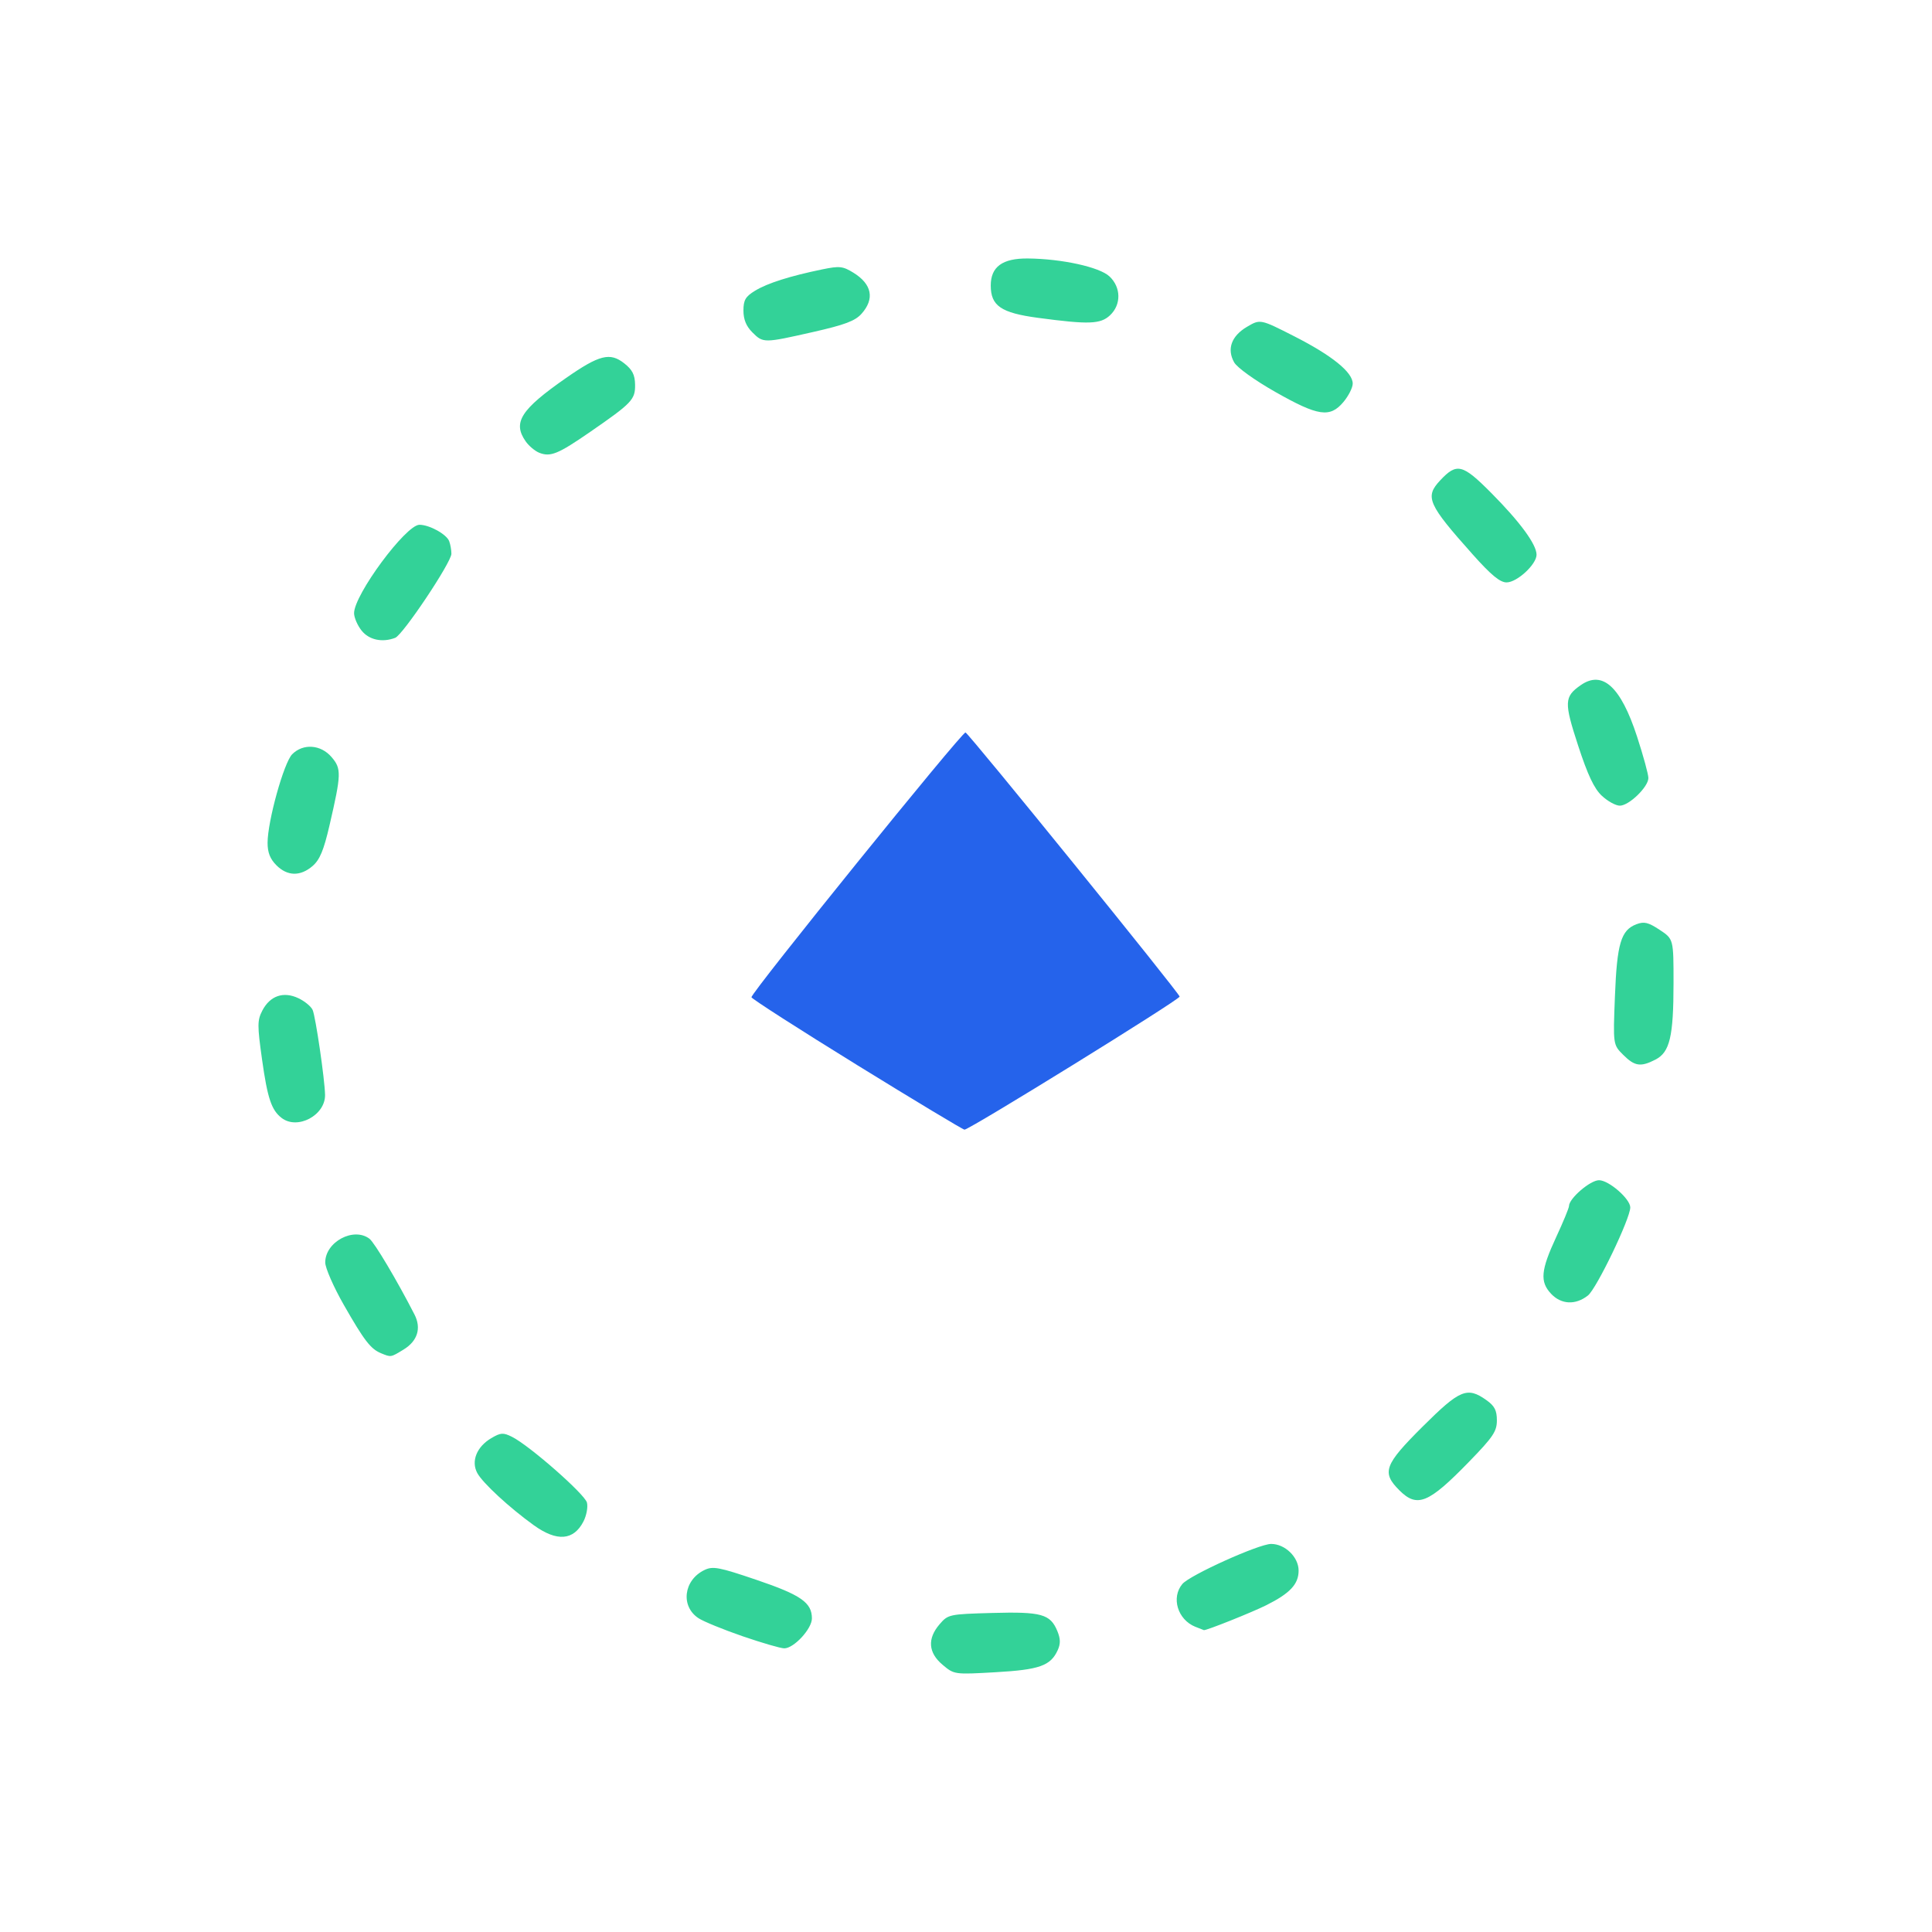
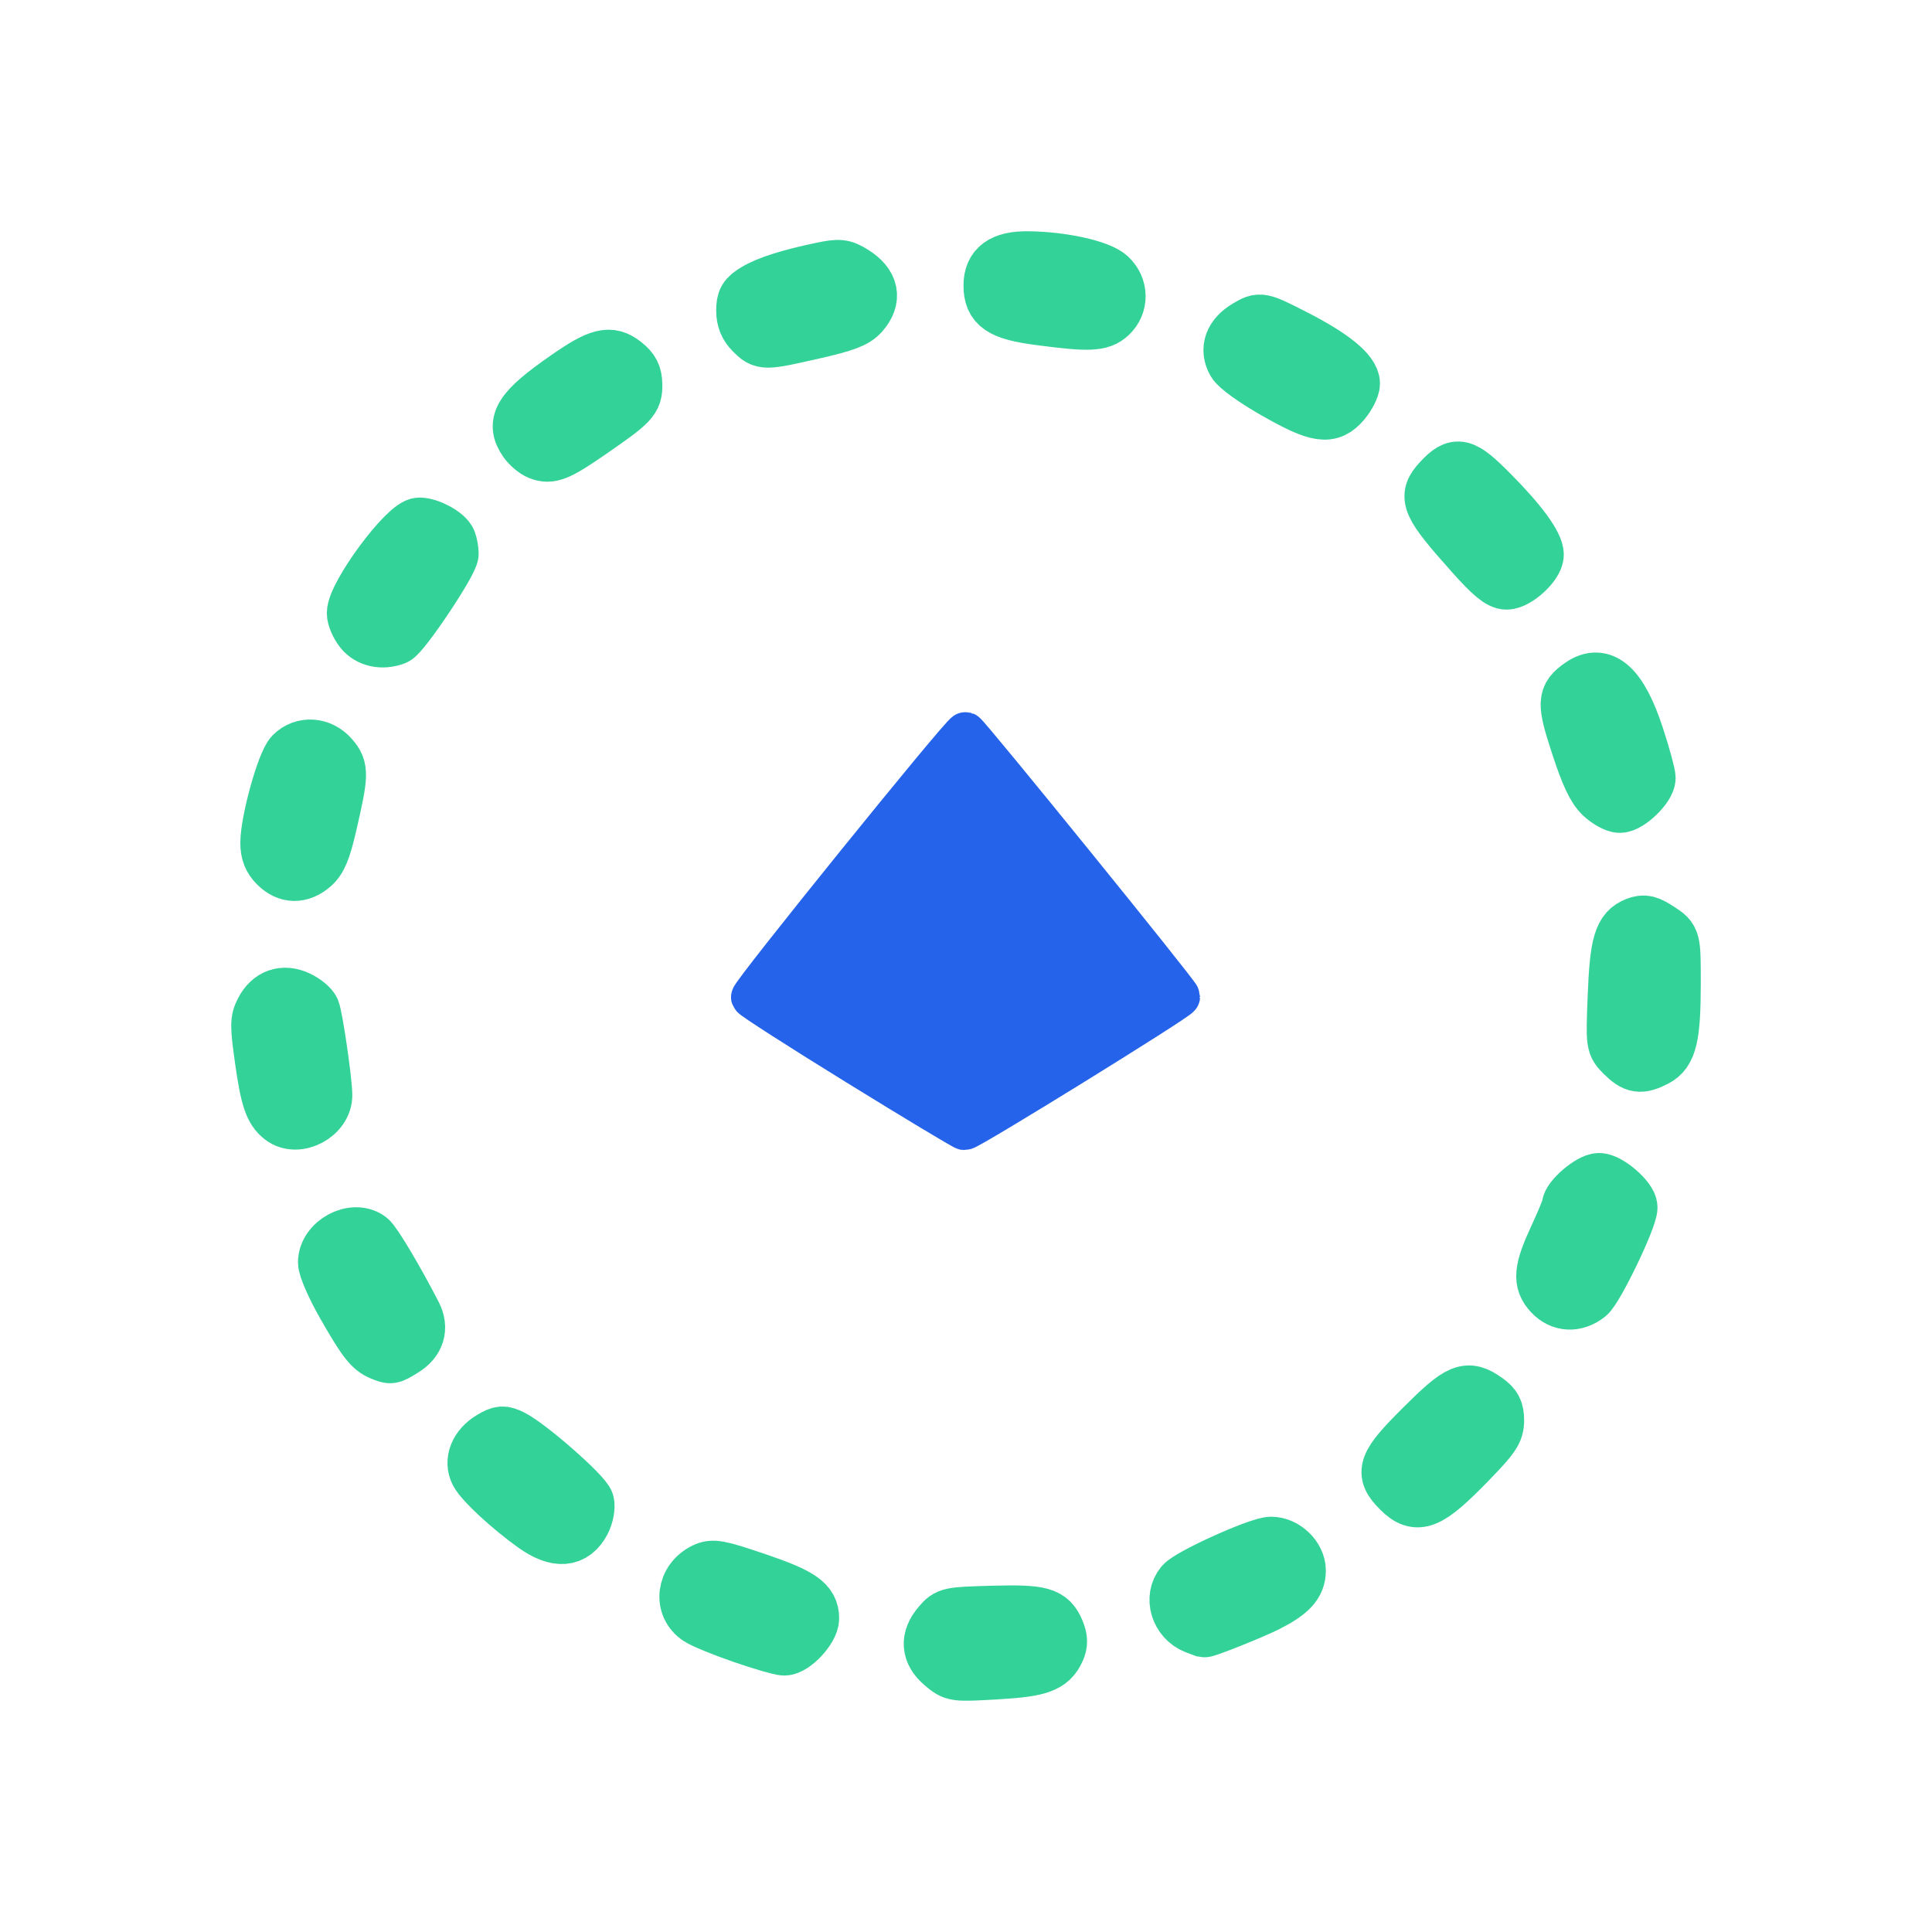
<svg xmlns="http://www.w3.org/2000/svg" width="4096" height="4096" viewBox="105 0 1083.733 1083.733" version="1.1" id="svg5" xml:space="preserve">
  <defs id="defs2" />
  <g id="layer1" transform="translate(-236.5932,-1.887712)">
    <g id="g174" transform="matrix(7.643174,0,0,7.634955,-1979.655,-698.9004)" style="stroke-width:0.131">
-       <path style="fill:#33d298;stroke-width:0.131" d="m 372.878,214.097 c -1.053,-0.886 -1.129,-1.917 -0.22,-2.975 0.625,-0.727 0.704,-0.744 3.877,-0.832 3.596,-0.099 4.25,0.083 4.765,1.327 0.236,0.569 0.243,0.936 0.029,1.406 -0.524,1.149 -1.335,1.438 -4.563,1.622 -3.026,0.173 -3.033,0.172 -3.889,-0.548 z m -14.67,-2.094 c -1.412,-0.487 -2.869,-1.083 -3.237,-1.324 -1.339,-0.877 -1.102,-2.806 0.435,-3.545 0.616,-0.296 1.059,-0.212 3.827,0.729 3.253,1.106 4.056,1.667 4.056,2.83 0,0.766 -1.326,2.2 -2.03,2.197 -0.266,-10e-4 -1.639,-0.401 -3.051,-0.887 z m 33.221,-0.696 c -1.299,-0.524 -1.79,-2.144 -0.954,-3.143 0.546,-0.652 5.62,-2.945 6.518,-2.945 1.019,0 2.015,0.968 2.015,1.957 0,0.997 -0.622,1.666 -2.364,2.541 -1.04,0.522 -4.431,1.879 -4.588,1.835 -0.033,-0.009 -0.315,-0.12 -0.627,-0.246 z M 342.89,203.854 c -1.793,-1.289 -3.772,-3.118 -4.162,-3.847 -0.465,-0.869 -0.039,-1.928 1.029,-2.559 0.691,-0.408 0.876,-0.42 1.519,-0.099 1.279,0.638 5.346,4.212 5.503,4.834 0.083,0.329 -0.034,0.954 -0.258,1.389 -0.723,1.398 -1.945,1.493 -3.63,0.282 z m 63.506,-2.583 c -1.307,-1.307 -1.101,-1.866 1.72,-4.678 2.728,-2.719 3.266,-2.942 4.675,-1.939 0.601,0.428 0.768,0.752 0.768,1.486 0,0.812 -0.275,1.222 -2.051,3.05 -2.975,3.063 -3.797,3.398 -5.114,2.082 z m -74.724,-10.06 c -0.768,-0.315 -1.238,-0.925 -2.749,-3.575 -0.743,-1.304 -1.352,-2.697 -1.352,-3.097 0,-1.509 2.081,-2.626 3.245,-1.743 0.374,0.283 2.035,3.082 3.307,5.569 0.516,1.009 0.222,1.948 -0.804,2.574 -0.949,0.579 -0.912,0.573 -1.647,0.272 z m 85.863,-4.374 c -0.829,-0.882 -0.753,-1.725 0.374,-4.156 0.519,-1.118 0.943,-2.147 0.943,-2.287 0,-0.556 1.557,-1.897 2.202,-1.897 0.72,0 2.295,1.372 2.295,1.999 0,0.82 -2.476,5.974 -3.109,6.472 -0.911,0.717 -1.958,0.666 -2.706,-0.131 z m -93.162,-12.913 c -0.747,-0.573 -1.039,-1.446 -1.439,-4.295 -0.352,-2.509 -0.35,-2.878 0.018,-3.59 0.566,-1.095 1.552,-1.435 2.648,-0.915 0.47,0.223 0.942,0.614 1.05,0.87 0.221,0.526 0.888,5.105 0.908,6.231 0.026,1.502 -2.021,2.593 -3.185,1.699 z m 98.456,-4.639 c -0.745,-0.745 -0.745,-0.745 -0.606,-4.299 0.151,-3.882 0.443,-4.864 1.577,-5.295 0.566,-0.215 0.87,-0.142 1.707,0.412 1.018,0.674 1.018,0.674 1.017,3.911 -0.002,3.927 -0.272,5.076 -1.321,5.618 -1.09,0.563 -1.527,0.499 -2.374,-0.347 z m -98.842,-13.928 c -0.463,-0.463 -0.649,-0.938 -0.647,-1.654 0.004,-1.596 1.198,-5.895 1.807,-6.503 0.806,-0.806 2.095,-0.715 2.886,0.206 0.737,0.857 0.725,1.244 -0.15,5.029 -0.423,1.826 -0.712,2.52 -1.24,2.977 -0.897,0.774 -1.847,0.755 -2.656,-0.054 z m 97.275,-5.105 c -0.565,-0.531 -1.035,-1.526 -1.741,-3.69 -1.038,-3.18 -1.021,-3.587 0.186,-4.433 1.6,-1.121 2.943,0.102 4.137,3.766 0.461,1.414 0.836,2.788 0.834,3.054 -0.005,0.657 -1.423,2.03 -2.096,2.03 -0.3,0 -0.894,-0.327 -1.319,-0.728 z m -91.026,-12.14 c -0.302,-0.383 -0.548,-0.957 -0.548,-1.275 0,-1.353 3.799,-6.495 4.798,-6.495 0.73,0 1.985,0.692 2.181,1.202 0.09,0.236 0.164,0.654 0.164,0.929 0,0.629 -3.56,5.958 -4.124,6.175 -0.952,0.365 -1.928,0.153 -2.471,-0.537 z m 81.553,-5.587 c -3.301,-3.704 -3.53,-4.223 -2.396,-5.44 1.225,-1.313 1.64,-1.212 3.752,0.918 2.116,2.133 3.326,3.784 3.326,4.538 0,0.71 -1.433,2.035 -2.201,2.035 -0.482,0 -1.134,-0.539 -2.481,-2.051 z m -68.513,-7.475 c -0.312,-0.124 -0.758,-0.5 -0.992,-0.833 -0.973,-1.389 -0.37,-2.337 2.965,-4.662 2.44,-1.701 3.223,-1.898 4.267,-1.074 0.595,0.47 0.783,0.84 0.795,1.562 0.017,1.099 -0.22,1.349 -3.293,3.474 -2.361,1.633 -2.919,1.861 -3.742,1.533 z m 54.018,-4.47 c -1.515,-0.862 -2.801,-1.788 -3.017,-2.172 -0.548,-0.976 -0.202,-1.935 0.942,-2.61 0.975,-0.575 0.975,-0.575 3.478,0.7 2.764,1.409 4.282,2.639 4.282,3.47 0,0.299 -0.308,0.91 -0.685,1.358 -0.987,1.172 -1.853,1.043 -4.999,-0.746 z m -38.381,-4.381 c -0.446,-0.446 -0.649,-0.944 -0.649,-1.591 0,-0.779 0.149,-1.033 0.86,-1.466 0.904,-0.551 2.554,-1.075 4.924,-1.564 1.268,-0.261 1.511,-0.235 2.289,0.246 1.36,0.841 1.572,1.919 0.592,3.017 -0.468,0.525 -1.229,0.811 -3.553,1.338 -3.628,0.822 -3.661,0.822 -4.463,0.021 z m 20.969,-1.061 c -2.714,-0.364 -3.468,-0.88 -3.468,-2.374 0,-1.378 0.859,-2.005 2.726,-1.987 2.493,0.023 5.258,0.632 5.987,1.317 0.855,0.803 0.873,2.074 0.041,2.856 -0.7,0.658 -1.555,0.688 -5.286,0.188 z" id="path175" />
-       <path style="fill:#2563eb;stroke-width:0.131" d="m 366.601,170.032 c -4.218,-2.605 -7.704,-4.845 -7.748,-4.976 -0.089,-0.267 15.462,-19.525 15.709,-19.454 0.244,0.07 15.715,19.173 15.715,19.404 0,0.23 -15.451,9.795 -15.791,9.776 -0.119,-0.007 -3.667,-2.144 -7.885,-4.749 z" id="path174" />
+       <path style="fill:#33d298;stroke:#33d298;stroke-width:4;stroke-linejoin:round;stroke-linecap:round" d="m 372.878,214.097 c -1.053,-0.886 -1.129,-1.917 -0.22,-2.975 0.625,-0.727 0.704,-0.744 3.877,-0.832 3.596,-0.099 4.25,0.083 4.765,1.327 0.236,0.569 0.243,0.936 0.029,1.406 -0.524,1.149 -1.335,1.438 -4.563,1.622 -3.026,0.173 -3.033,0.172 -3.889,-0.548 z m -14.67,-2.094 c -1.412,-0.487 -2.869,-1.083 -3.237,-1.324 -1.339,-0.877 -1.102,-2.806 0.435,-3.545 0.616,-0.296 1.059,-0.212 3.827,0.729 3.253,1.106 4.056,1.667 4.056,2.83 0,0.766 -1.326,2.2 -2.03,2.197 -0.266,-10e-4 -1.639,-0.401 -3.051,-0.887 z m 33.221,-0.696 c -1.299,-0.524 -1.79,-2.144 -0.954,-3.143 0.546,-0.652 5.62,-2.945 6.518,-2.945 1.019,0 2.015,0.968 2.015,1.957 0,0.997 -0.622,1.666 -2.364,2.541 -1.04,0.522 -4.431,1.879 -4.588,1.835 -0.033,-0.009 -0.315,-0.12 -0.627,-0.246 z M 342.89,203.854 c -1.793,-1.289 -3.772,-3.118 -4.162,-3.847 -0.465,-0.869 -0.039,-1.928 1.029,-2.559 0.691,-0.408 0.876,-0.42 1.519,-0.099 1.279,0.638 5.346,4.212 5.503,4.834 0.083,0.329 -0.034,0.954 -0.258,1.389 -0.723,1.398 -1.945,1.493 -3.63,0.282 z m 63.506,-2.583 c -1.307,-1.307 -1.101,-1.866 1.72,-4.678 2.728,-2.719 3.266,-2.942 4.675,-1.939 0.601,0.428 0.768,0.752 0.768,1.486 0,0.812 -0.275,1.222 -2.051,3.05 -2.975,3.063 -3.797,3.398 -5.114,2.082 z m -74.724,-10.06 c -0.768,-0.315 -1.238,-0.925 -2.749,-3.575 -0.743,-1.304 -1.352,-2.697 -1.352,-3.097 0,-1.509 2.081,-2.626 3.245,-1.743 0.374,0.283 2.035,3.082 3.307,5.569 0.516,1.009 0.222,1.948 -0.804,2.574 -0.949,0.579 -0.912,0.573 -1.647,0.272 z m 85.863,-4.374 c -0.829,-0.882 -0.753,-1.725 0.374,-4.156 0.519,-1.118 0.943,-2.147 0.943,-2.287 0,-0.556 1.557,-1.897 2.202,-1.897 0.72,0 2.295,1.372 2.295,1.999 0,0.82 -2.476,5.974 -3.109,6.472 -0.911,0.717 -1.958,0.666 -2.706,-0.131 z m -93.162,-12.913 c -0.747,-0.573 -1.039,-1.446 -1.439,-4.295 -0.352,-2.509 -0.35,-2.878 0.018,-3.59 0.566,-1.095 1.552,-1.435 2.648,-0.915 0.47,0.223 0.942,0.614 1.05,0.87 0.221,0.526 0.888,5.105 0.908,6.231 0.026,1.502 -2.021,2.593 -3.185,1.699 z m 98.456,-4.639 c -0.745,-0.745 -0.745,-0.745 -0.606,-4.299 0.151,-3.882 0.443,-4.864 1.577,-5.295 0.566,-0.215 0.87,-0.142 1.707,0.412 1.018,0.674 1.018,0.674 1.017,3.911 -0.002,3.927 -0.272,5.076 -1.321,5.618 -1.09,0.563 -1.527,0.499 -2.374,-0.347 z m -98.842,-13.928 c -0.463,-0.463 -0.649,-0.938 -0.647,-1.654 0.004,-1.596 1.198,-5.895 1.807,-6.503 0.806,-0.806 2.095,-0.715 2.886,0.206 0.737,0.857 0.725,1.244 -0.15,5.029 -0.423,1.826 -0.712,2.52 -1.24,2.977 -0.897,0.774 -1.847,0.755 -2.656,-0.054 z m 97.275,-5.105 c -0.565,-0.531 -1.035,-1.526 -1.741,-3.69 -1.038,-3.18 -1.021,-3.587 0.186,-4.433 1.6,-1.121 2.943,0.102 4.137,3.766 0.461,1.414 0.836,2.788 0.834,3.054 -0.005,0.657 -1.423,2.03 -2.096,2.03 -0.3,0 -0.894,-0.327 -1.319,-0.728 z m -91.026,-12.14 c -0.302,-0.383 -0.548,-0.957 -0.548,-1.275 0,-1.353 3.799,-6.495 4.798,-6.495 0.73,0 1.985,0.692 2.181,1.202 0.09,0.236 0.164,0.654 0.164,0.929 0,0.629 -3.56,5.958 -4.124,6.175 -0.952,0.365 -1.928,0.153 -2.471,-0.537 z m 81.553,-5.587 c -3.301,-3.704 -3.53,-4.223 -2.396,-5.44 1.225,-1.313 1.64,-1.212 3.752,0.918 2.116,2.133 3.326,3.784 3.326,4.538 0,0.71 -1.433,2.035 -2.201,2.035 -0.482,0 -1.134,-0.539 -2.481,-2.051 z m -68.513,-7.475 c -0.312,-0.124 -0.758,-0.5 -0.992,-0.833 -0.973,-1.389 -0.37,-2.337 2.965,-4.662 2.44,-1.701 3.223,-1.898 4.267,-1.074 0.595,0.47 0.783,0.84 0.795,1.562 0.017,1.099 -0.22,1.349 -3.293,3.474 -2.361,1.633 -2.919,1.861 -3.742,1.533 z m 54.018,-4.47 c -1.515,-0.862 -2.801,-1.788 -3.017,-2.172 -0.548,-0.976 -0.202,-1.935 0.942,-2.61 0.975,-0.575 0.975,-0.575 3.478,0.7 2.764,1.409 4.282,2.639 4.282,3.47 0,0.299 -0.308,0.91 -0.685,1.358 -0.987,1.172 -1.853,1.043 -4.999,-0.746 z m -38.381,-4.381 c -0.446,-0.446 -0.649,-0.944 -0.649,-1.591 0,-0.779 0.149,-1.033 0.86,-1.466 0.904,-0.551 2.554,-1.075 4.924,-1.564 1.268,-0.261 1.511,-0.235 2.289,0.246 1.36,0.841 1.572,1.919 0.592,3.017 -0.468,0.525 -1.229,0.811 -3.553,1.338 -3.628,0.822 -3.661,0.822 -4.463,0.021 z m 20.969,-1.061 c -2.714,-0.364 -3.468,-0.88 -3.468,-2.374 0,-1.378 0.859,-2.005 2.726,-1.987 2.493,0.023 5.258,0.632 5.987,1.317 0.855,0.803 0.873,2.074 0.041,2.856 -0.7,0.658 -1.555,0.688 -5.286,0.188 z" id="path175" />
+       <path style="fill:#2563eb;stroke:#2563eb;stroke-width:3;stroke-linejoin:round" d="m 366.601,170.032 c -4.218,-2.605 -7.704,-4.845 -7.748,-4.976 -0.089,-0.267 15.462,-19.525 15.709,-19.454 0.244,0.07 15.715,19.173 15.715,19.404 0,0.23 -15.451,9.795 -15.791,9.776 -0.119,-0.007 -3.667,-2.144 -7.885,-4.749 z" id="path174" />
    </g>
  </g>
</svg>
